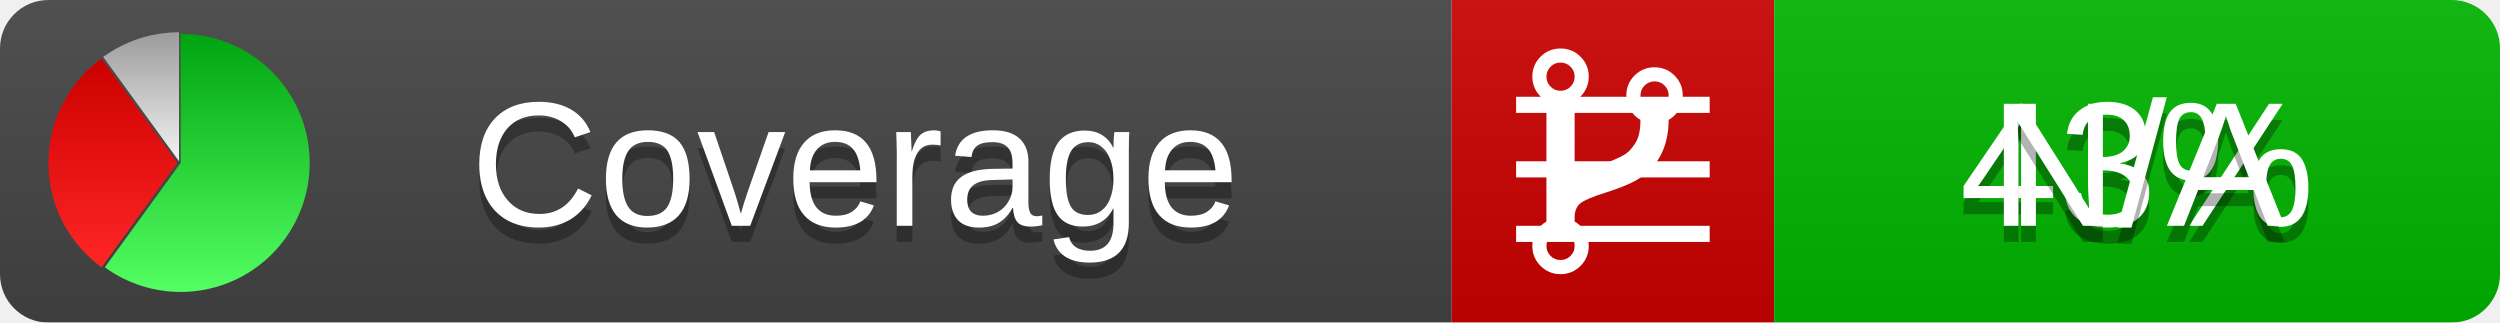
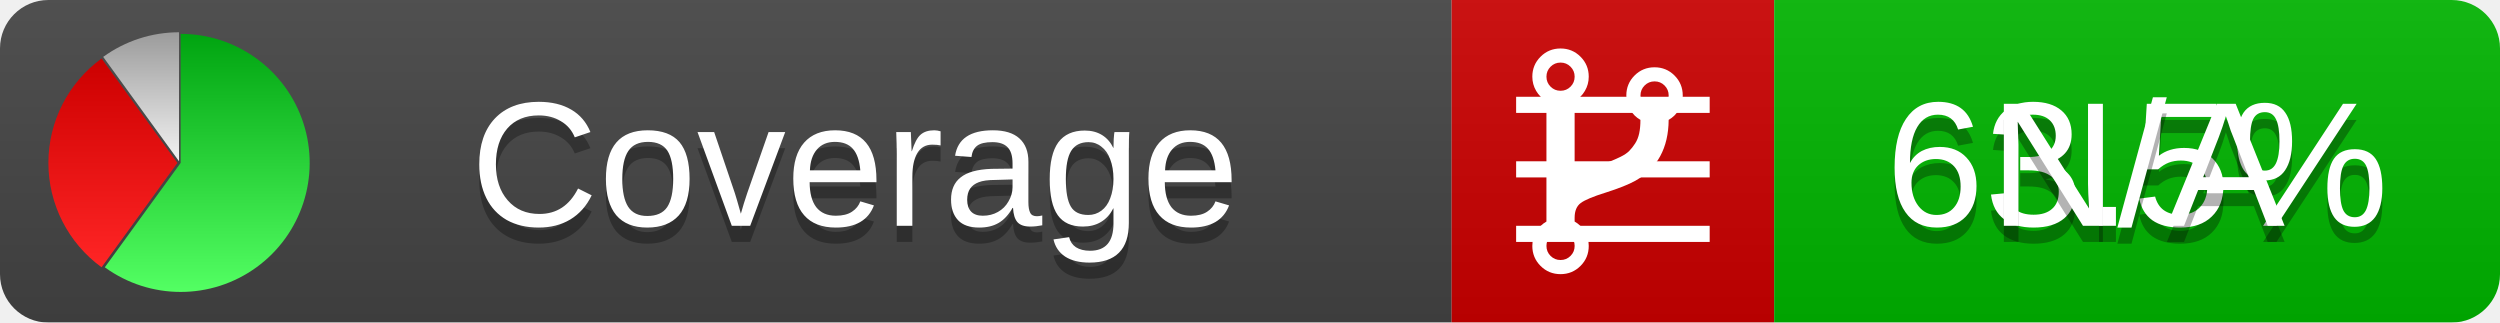
<svg xmlns="http://www.w3.org/2000/svg" xmlns:xlink="http://www.w3.org/1999/xlink" width="155" height="20">
  <style type="text/css">
          
            @keyframes fadeout {
              0 % { visibility: visible; opacity: 1; }
              40% { visibility: visible; opacity: 1; }
              50% { visibility: hidden; opacity: 0; }
              90% { visibility: hidden; opacity: 0; }
              100% { visibility: visible; opacity: 1; }
            }
            @keyframes fadein {
              0% { visibility: hidden; opacity: 0; }
              40% { visibility: hidden; opacity: 0; }
              50% { visibility: visible; opacity: 1; }
              90% { visibility: visible; opacity: 1; }
              100% { visibility: hidden; opacity: 0; }
            }
            .linecoverage {
                animation-duration: 10s;
                animation-name: fadeout;
                animation-iteration-count: infinite;
            }
            .branchcoverage {
                animation-duration: 10s;
                animation-name: fadein;
                animation-iteration-count: infinite;
            }
          
    </style>
  <defs>
    <linearGradient id="gradient" x2="0" y2="100%">
      <stop offset="0" stop-color="#bbb" stop-opacity=".1" />
      <stop offset="1" stop-opacity=".1" />
    </linearGradient>
    <linearGradient id="green" x2="0" y2="100%">
      <stop offset="0" stop-color="#00A410" />
      <stop offset="1" stop-color="#53FF63" />
    </linearGradient>
    <linearGradient id="red" x2="0" y2="100%">
      <stop offset="0" stop-color="#C00" />
      <stop offset="1" stop-color="#FF2525" />
    </linearGradient>
    <linearGradient id="gray" x2="0" y2="100%">
      <stop offset="0" stop-color="#9B9B9B" />
      <stop offset="1" stop-color="#F3F3F3" />
    </linearGradient>
    <mask id="mask">
      <rect width="155" height="20" rx="3" fill="#fff" />
    </mask>
    <g id="icon">
      <path style="fill:url(#green);" d="M205,202.5 l0,-200 a200,200 0 1,1 -117.558,361.803 z" />
      <path style="fill:url(#red);" d="M200,202.5 l-117.558,161.803 a200,200 0 0,1 0,-323.607 z" />
      <path style="fill:url(#gray);" d="M202.5,200 l-117.558,-161.803 a200,200 0 0,1 117.558,-38.196 z" />
    </g>
  </defs>
  <g mask="url(#mask)">
    <rect x="0" y="0" width="90" height="20" fill="#444" />
    <rect x="90" y="0" width="20" height="20" fill="#c00" />
    <rect x="110" y="0" width="45" height="20" fill="#00B600" />
    <rect x="0" y="0" width="155" height="20" fill="url(#gradient)" />
  </g>
  <g>
    <path class="linecoverage" stroke="#fff" d="M94 6.5 h12 M94 10.5 h12 M94 14.5 h12" />
    <path class="branchcoverage" fill="#fff" d="m 97.628,15.247 q 0,-0.364 -0.255,-0.619 -0.255,-0.255 -0.619,-0.255 -0.364,0 -0.619,0.255 -0.255,0.255 -0.255,0.619 0,0.364 0.255,0.619 0.255,0.255 0.619,0.255 0.364,0 0.619,-0.255 0.255,-0.255 0.255,-0.619 z m 0,-10.493 q 0,-0.364 -0.255,-0.619 -0.255,-0.255 -0.619,-0.255 -0.364,0 -0.619,0.255 -0.255,0.255 -0.255,0.619 0,0.364 0.255,0.619 0.255,0.255 0.619,0.255 0.364,0 0.619,-0.255 0.255,-0.255 0.255,-0.619 z m 5.83,1.166 q 0,-0.364 -0.255,-0.619 -0.255,-0.255 -0.619,-0.255 -0.364,0 -0.619,0.255 -0.255,0.255 -0.255,0.619 0,0.364 0.255,0.619 0.255,0.255 0.619,0.255 0.364,0 0.619,-0.255 0.255,-0.255 0.255,-0.619 z m 0.874,0 q 0,0.474 -0.237,0.879 -0.237,0.405 -0.638,0.633 -0.018,2.614 -2.059,3.771 -0.619,0.346 -1.849,0.738 -1.166,0.364 -1.544,0.647 -0.378,0.282 -0.378,0.911 l 0,0.237 q 0.401,0.228 0.638,0.633 0.237,0.405 0.237,0.879 0,0.729 -0.51,1.239 -0.51,0.51 -1.239,0.51 -0.729,0 -1.239,-0.51 -0.51,-0.51 -0.51,-1.239 0,-0.474 0.237,-0.879 0.237,-0.405 0.638,-0.633 l 0,-7.469 q -0.401,-0.228 -0.638,-0.633 -0.237,-0.405 -0.237,-0.879 0,-0.729 0.51,-1.239 0.51,-0.51 1.239,-0.51 0.729,0 1.239,0.51 0.51,0.51 0.51,1.239 0,0.474 -0.237,0.879 -0.237,0.405 -0.638,0.633 l 0,4.527 q 0.492,-0.237 1.403,-0.519 0.501,-0.155 0.797,-0.269 0.296,-0.114 0.642,-0.282 0.346,-0.169 0.537,-0.36 0.191,-0.191 0.369,-0.465 0.178,-0.273 0.255,-0.633 0.077,-0.36 0.077,-0.833 -0.401,-0.228 -0.638,-0.633 -0.237,-0.405 -0.237,-0.879 0,-0.729 0.51,-1.239 0.51,-0.51 1.239,-0.51 0.729,0 1.239,0.51 0.51,0.51 0.51,1.239 z" />
  </g>
  <g fill="#fff" text-anchor="middle" font-family="Verdana,Arial,Geneva,sans-serif" font-size="11">
    <a xlink:href="https://github.com/danielpalme/ReportGenerator" target="_top">
      <use xlink:href="#icon" transform="translate(3,2) scale(.04)" />
    </a>
    <text x="53" y="15" fill="#010101" fill-opacity=".3">Coverage</text>
    <text x="53" y="14" fill="#fff">Coverage</text>
-     <text class="linecoverage" x="132.5" y="15" fill="#010101" fill-opacity=".3">43%</text>
-     <text class="linecoverage" x="132.5" y="14">43%</text>
+     <text class="linecoverage" x="132.5" y="15" fill="#010101" fill-opacity=".3">63.5%</text>
+     <text class="linecoverage" x="132.5" y="14">63.5%</text>
    <text class="branchcoverage" x="132.5" y="15" fill="#010101" fill-opacity=".3">N/A</text>
    <text class="branchcoverage" x="132.5" y="14">N/A</text>
  </g>
  <g>
    <rect class="linecoverage" x="90" y="0" width="65" height="20" fill-opacity="0" />
    <rect class="branchcoverage" x="90" y="0" width="65" height="20" fill-opacity="0" />
  </g>
</svg>
